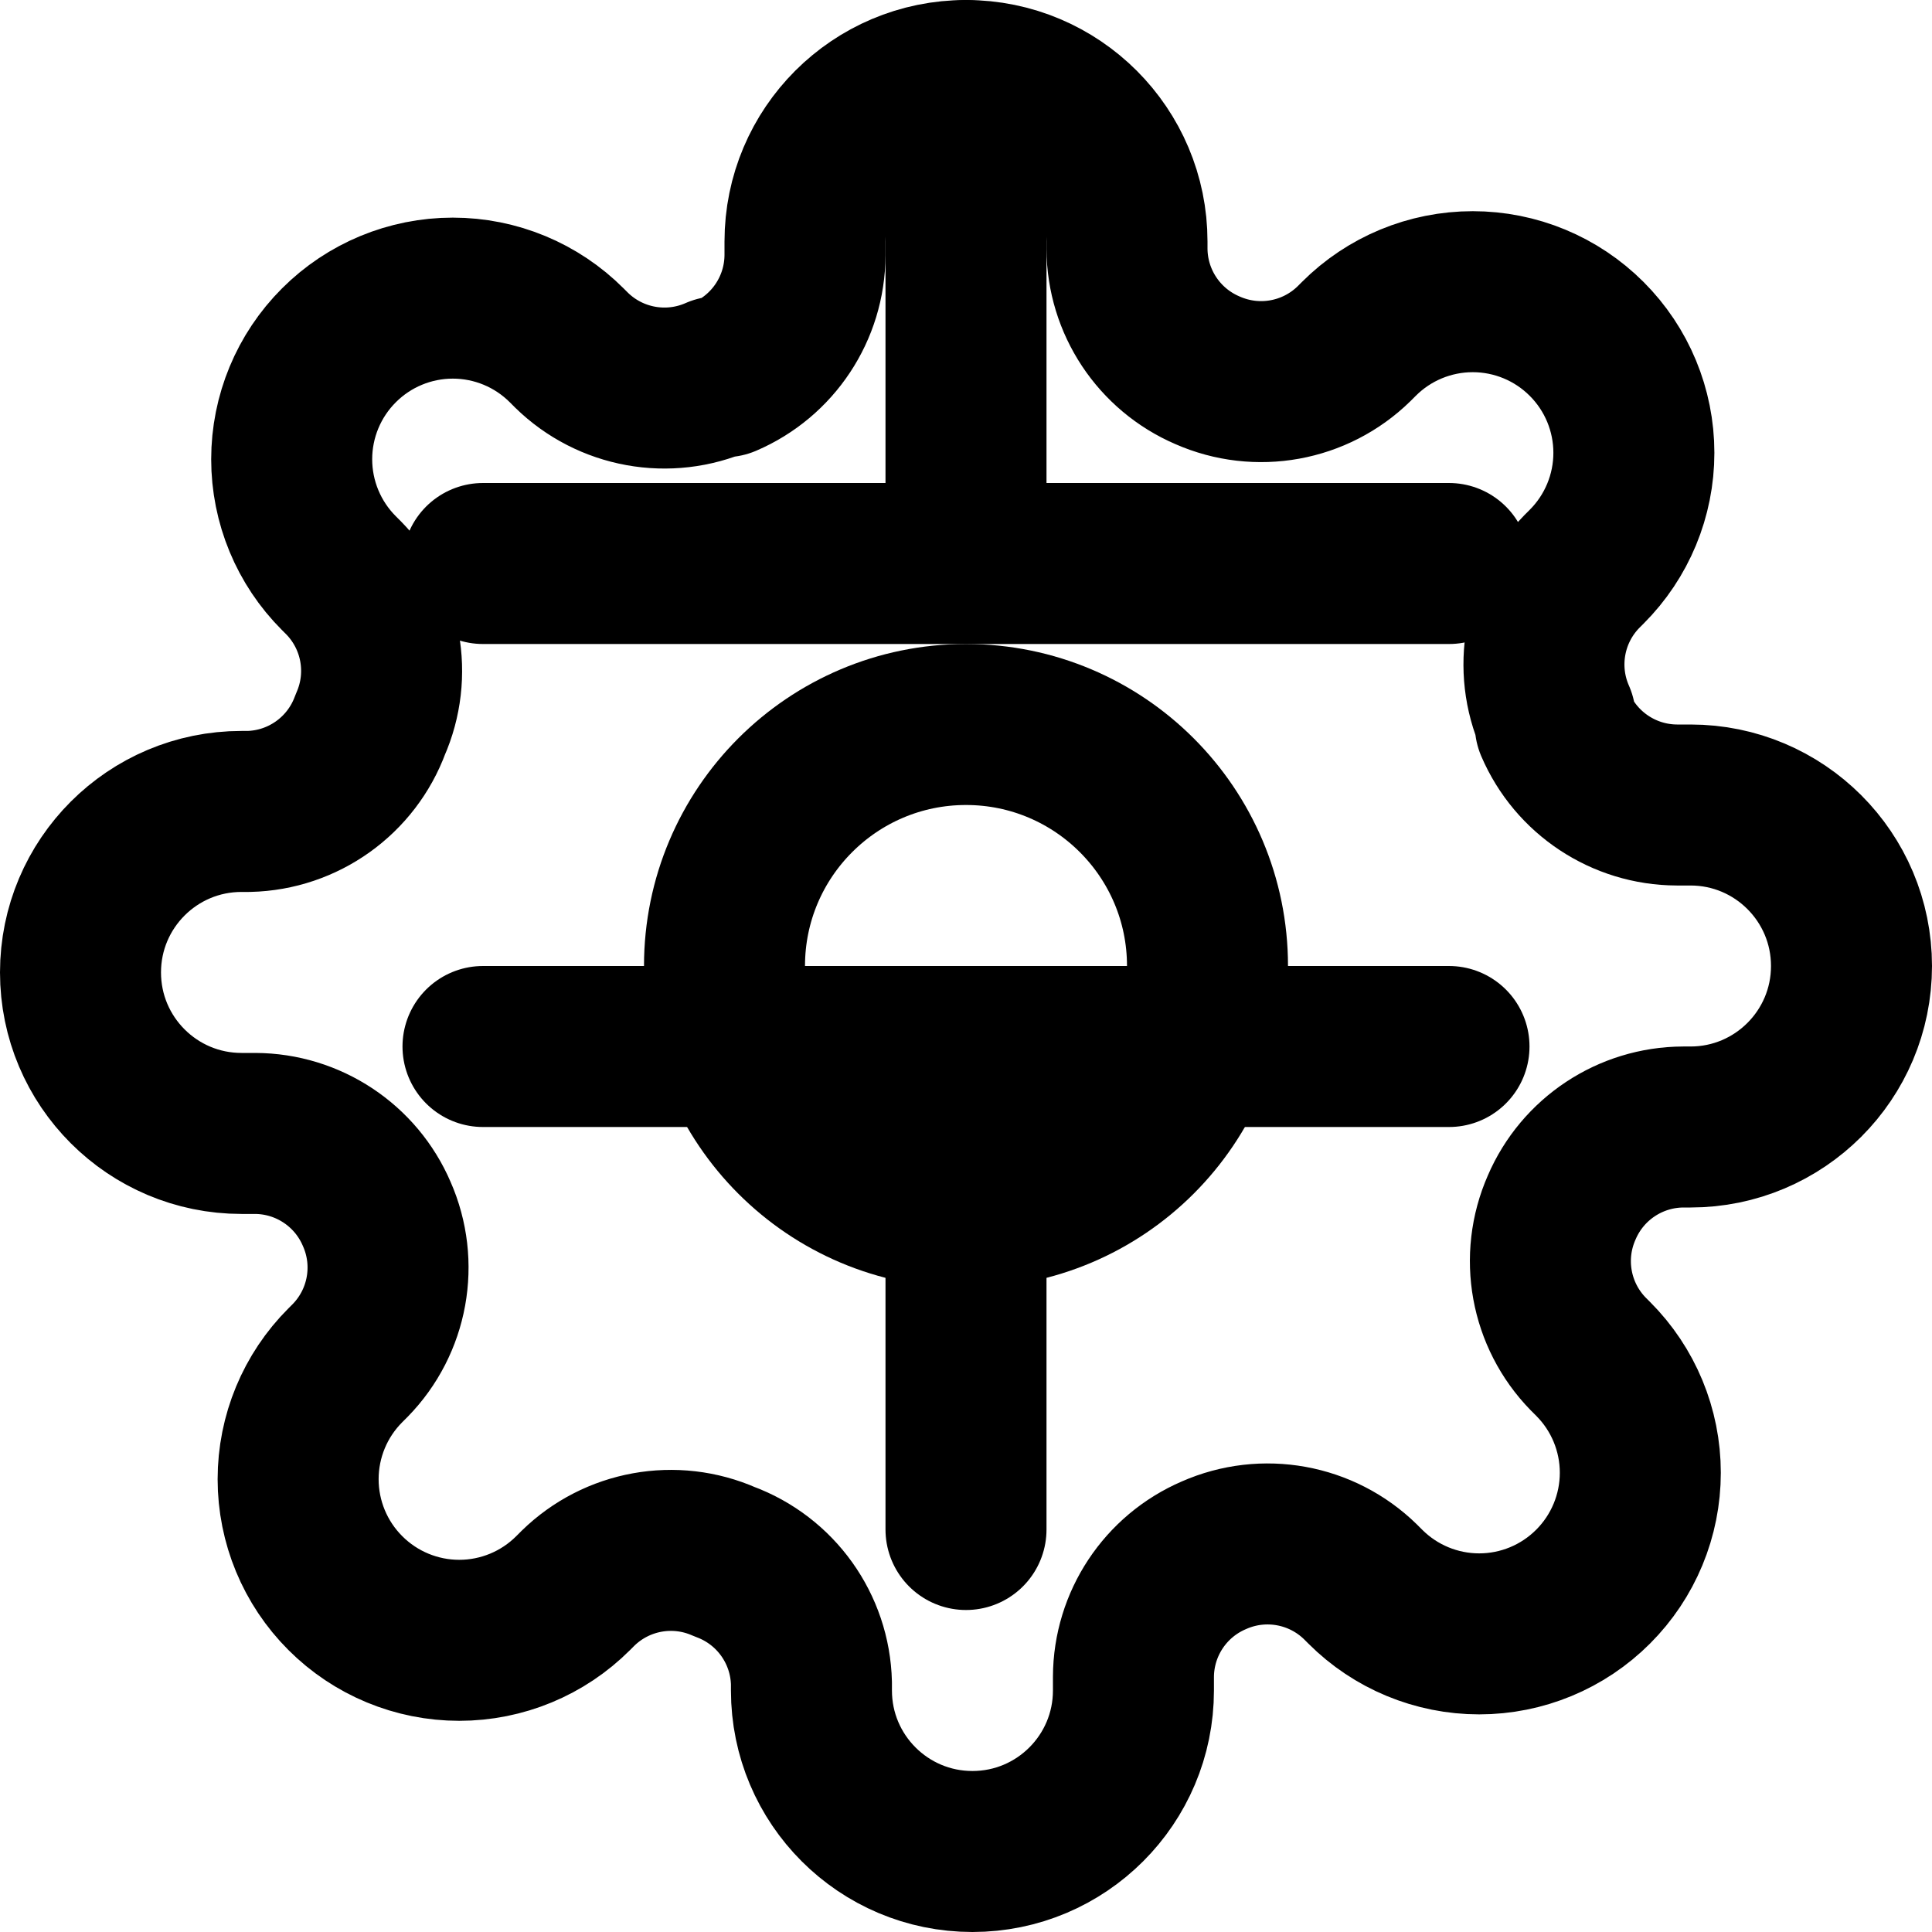
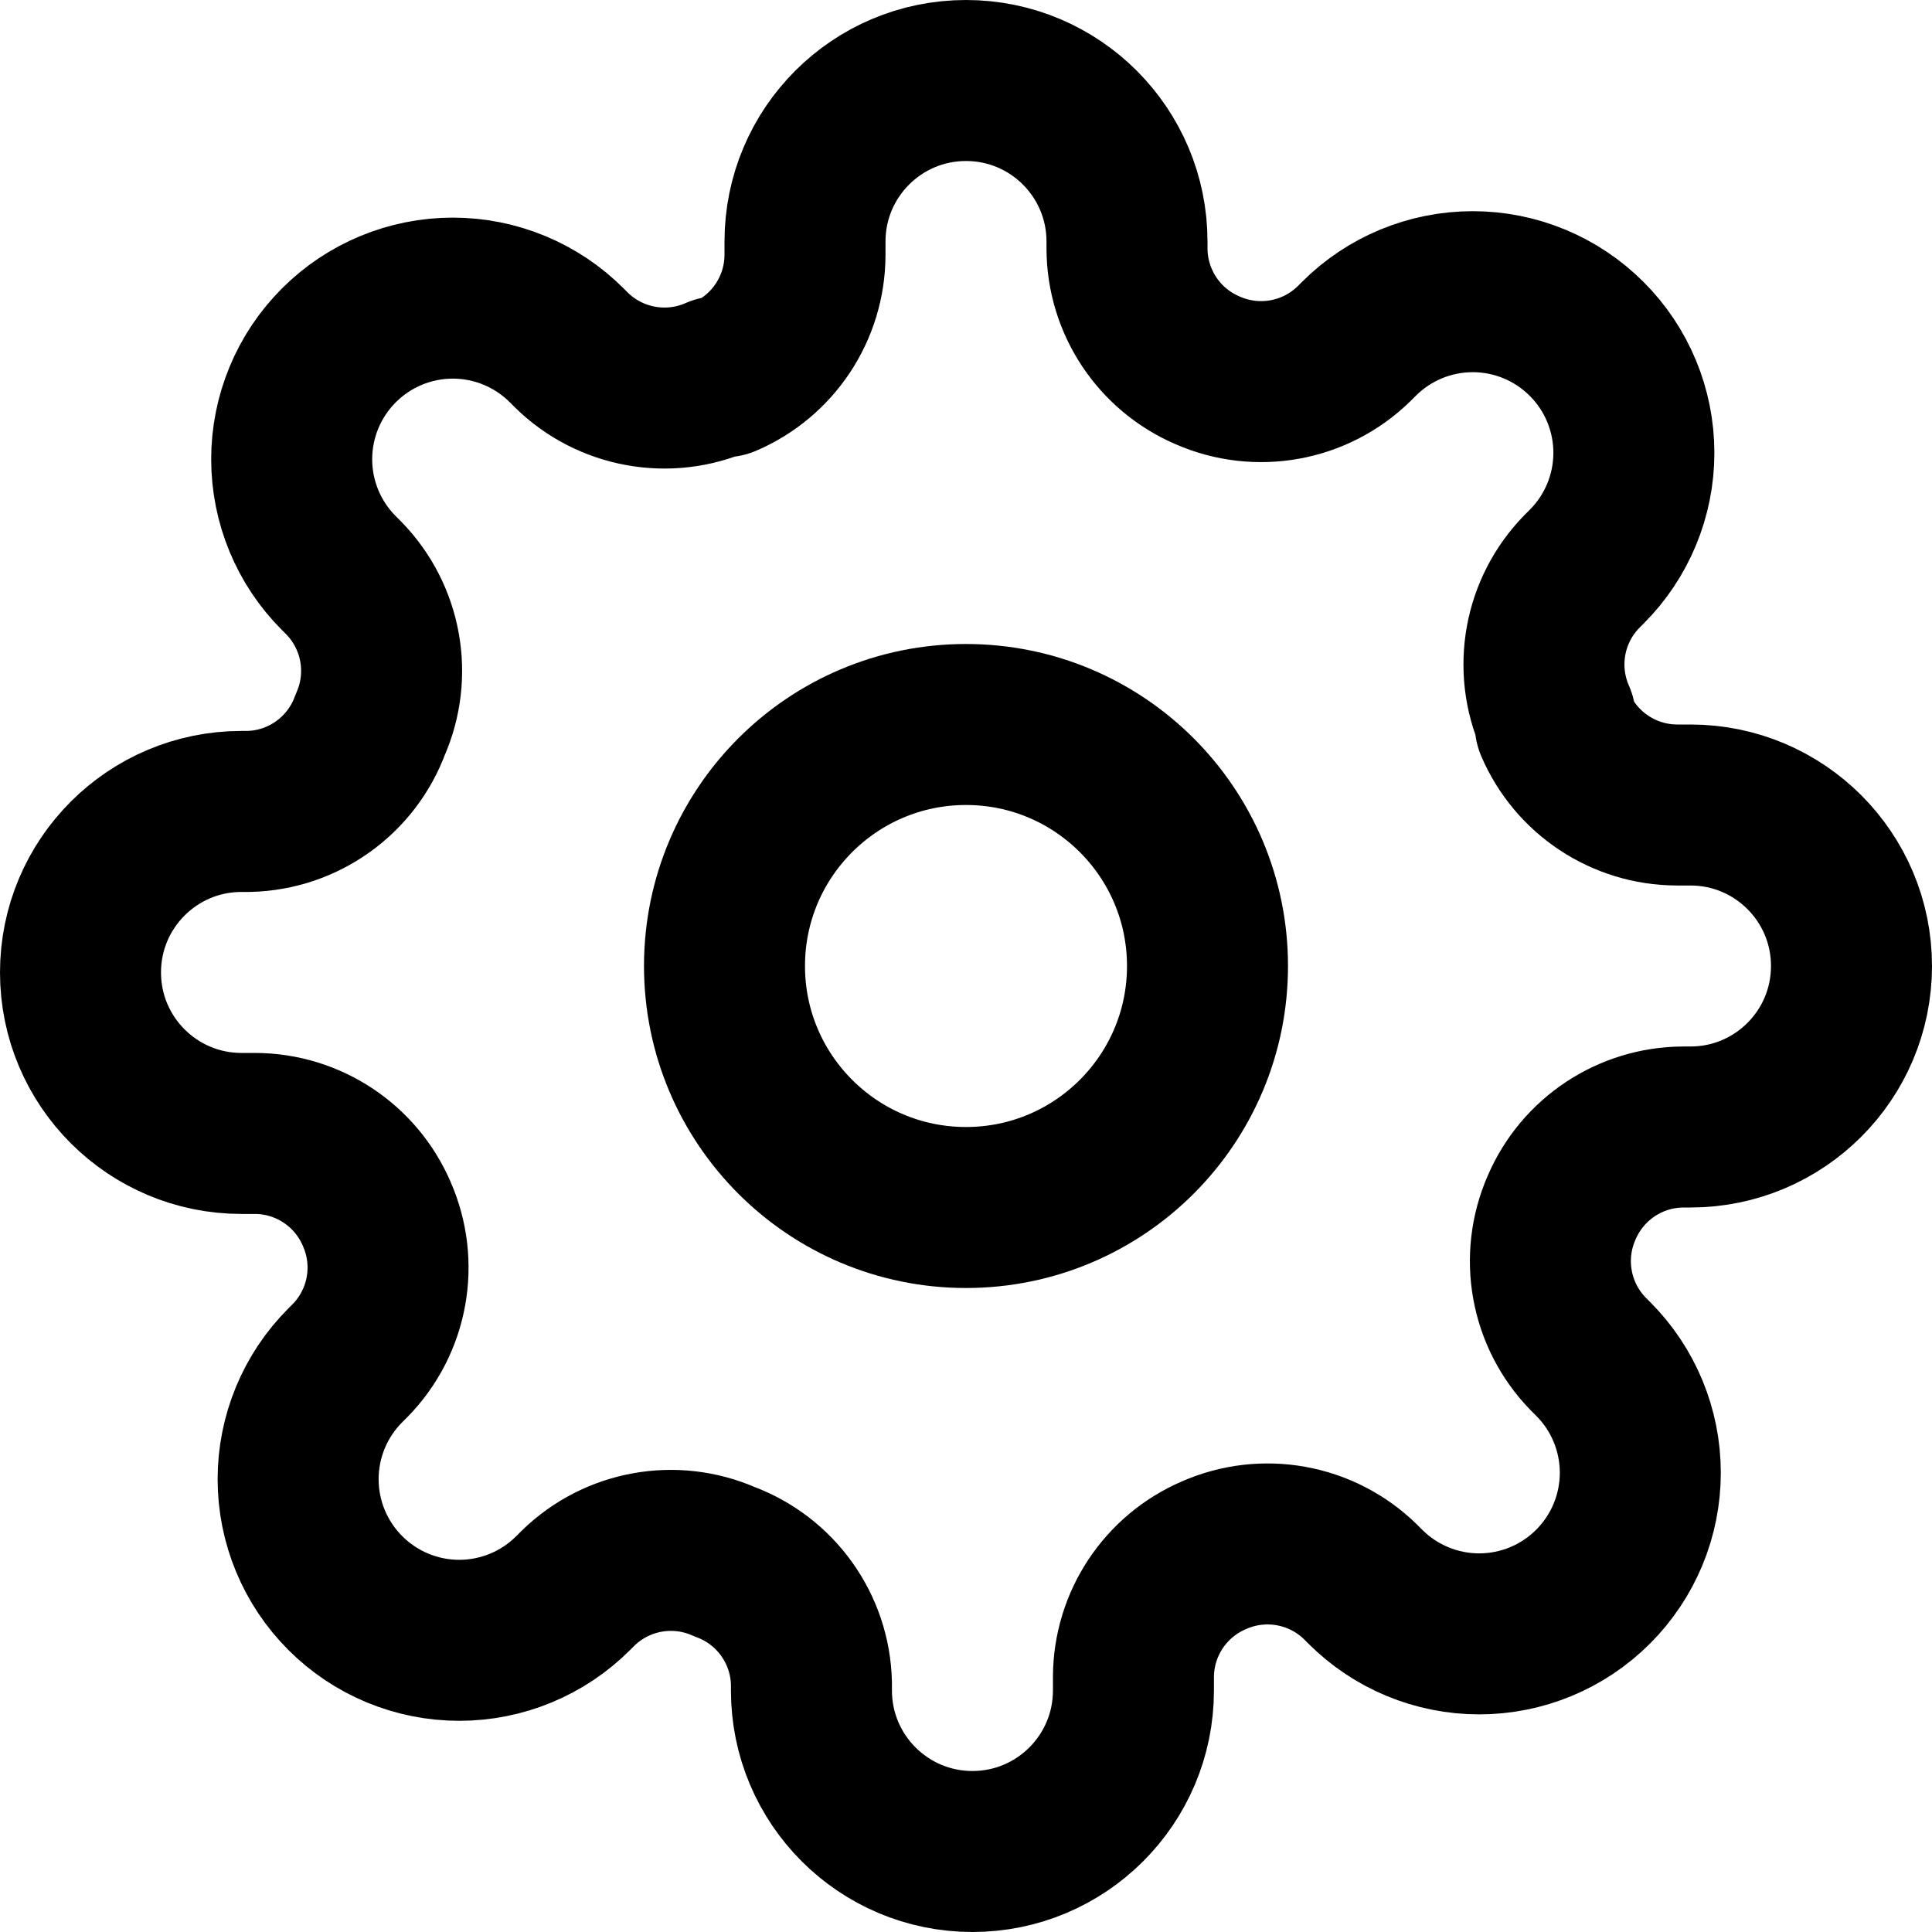
- <svg xmlns="http://www.w3.org/2000/svg" width="20" height="20" viewBox="0 0 24 24" fill="none" stroke="currentColor" stroke-width="2" stroke-linecap="round" stroke-linejoin="round" class="feather feather-settings">
+ <svg xmlns="http://www.w3.org/2000/svg" width="24" height="24" viewBox="0 0 24 24" fill="none" stroke="currentColor" stroke-width="2" stroke-linecap="round" stroke-linejoin="round">
  <circle cx="12" cy="12" r="3" />
-   <path d="M12 1v6m0 6v6m6-12h-6m-6 0h6m6 6h-6m-6 0h6" />
  <path d="M19.4 15a1.65 1.65 0 0 0 .33 1.82l.06.06a2 2 0 0 1 0 2.83 2 2 0 0 1-2.83 0l-.06-.06a1.65 1.65 0 0 0-1.82-.33 1.65 1.65 0 0 0-1 1.51V21a2 2 0 0 1-2 2 2 2 0 0 1-2-2v-.09A1.65 1.65 0 0 0 9 19.4a1.65 1.65 0 0 0-1.82.33l-.06.06a2 2 0 0 1-2.83 0 2 2 0 0 1 0-2.83l.06-.06a1.65 1.65 0 0 0 .33-1.82 1.65 1.65 0 0 0-1.51-1H3a2 2 0 0 1-2-2 2 2 0 0 1 2-2h.09A1.65 1.65 0 0 0 4.6 9a1.65 1.65 0 0 0-.33-1.82l-.06-.06a2 2 0 0 1 0-2.83 2 2 0 0 1 2.83 0l.06.06a1.65 1.65 0 0 0 1.82.33H9a1.65 1.65 0 0 0 1-1.51V3a2 2 0 0 1 2-2 2 2 0 0 1 2 2v.09a1.65 1.65 0 0 0 1 1.51 1.65 1.65 0 0 0 1.82-.33l.06-.06a2 2 0 0 1 2.83 0 2 2 0 0 1 0 2.83l-.06.06a1.65 1.65 0 0 0-.33 1.82V9a1.65 1.65 0 0 0 1.51 1H21a2 2 0 0 1 2 2 2 2 0 0 1-2 2h-.09a1.65 1.65 0 0 0-1.51 1z" />
</svg>
